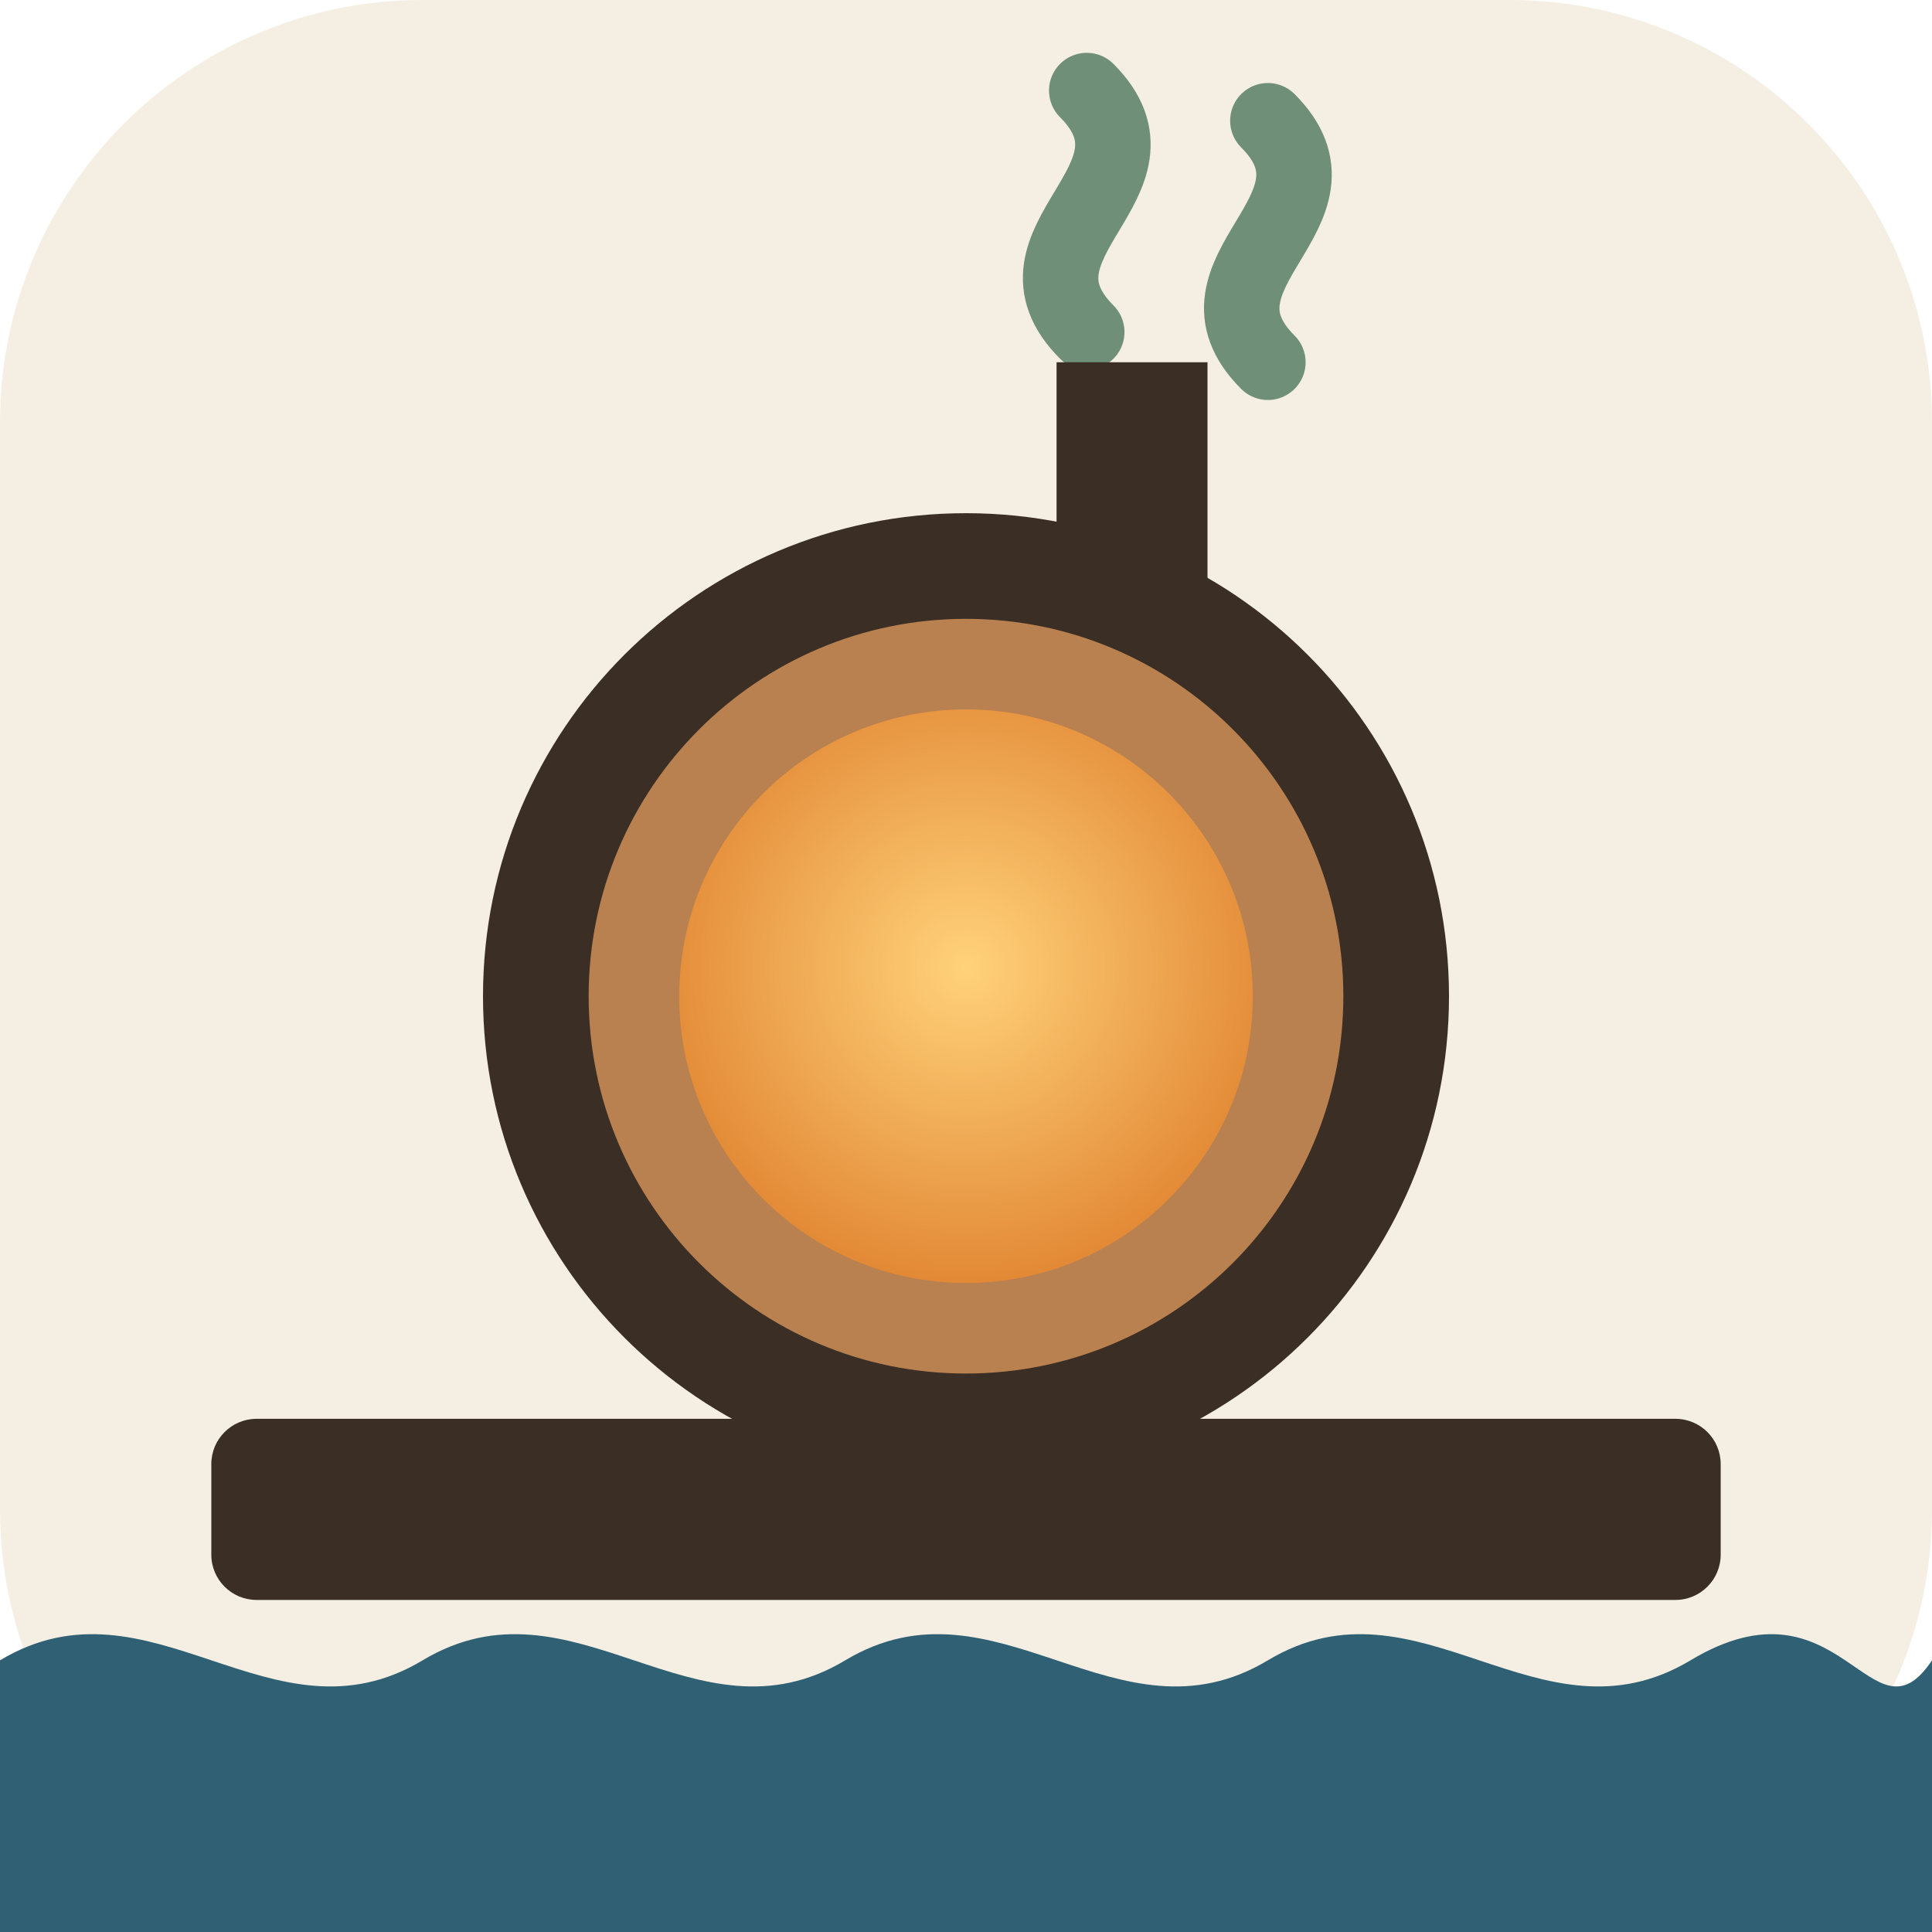
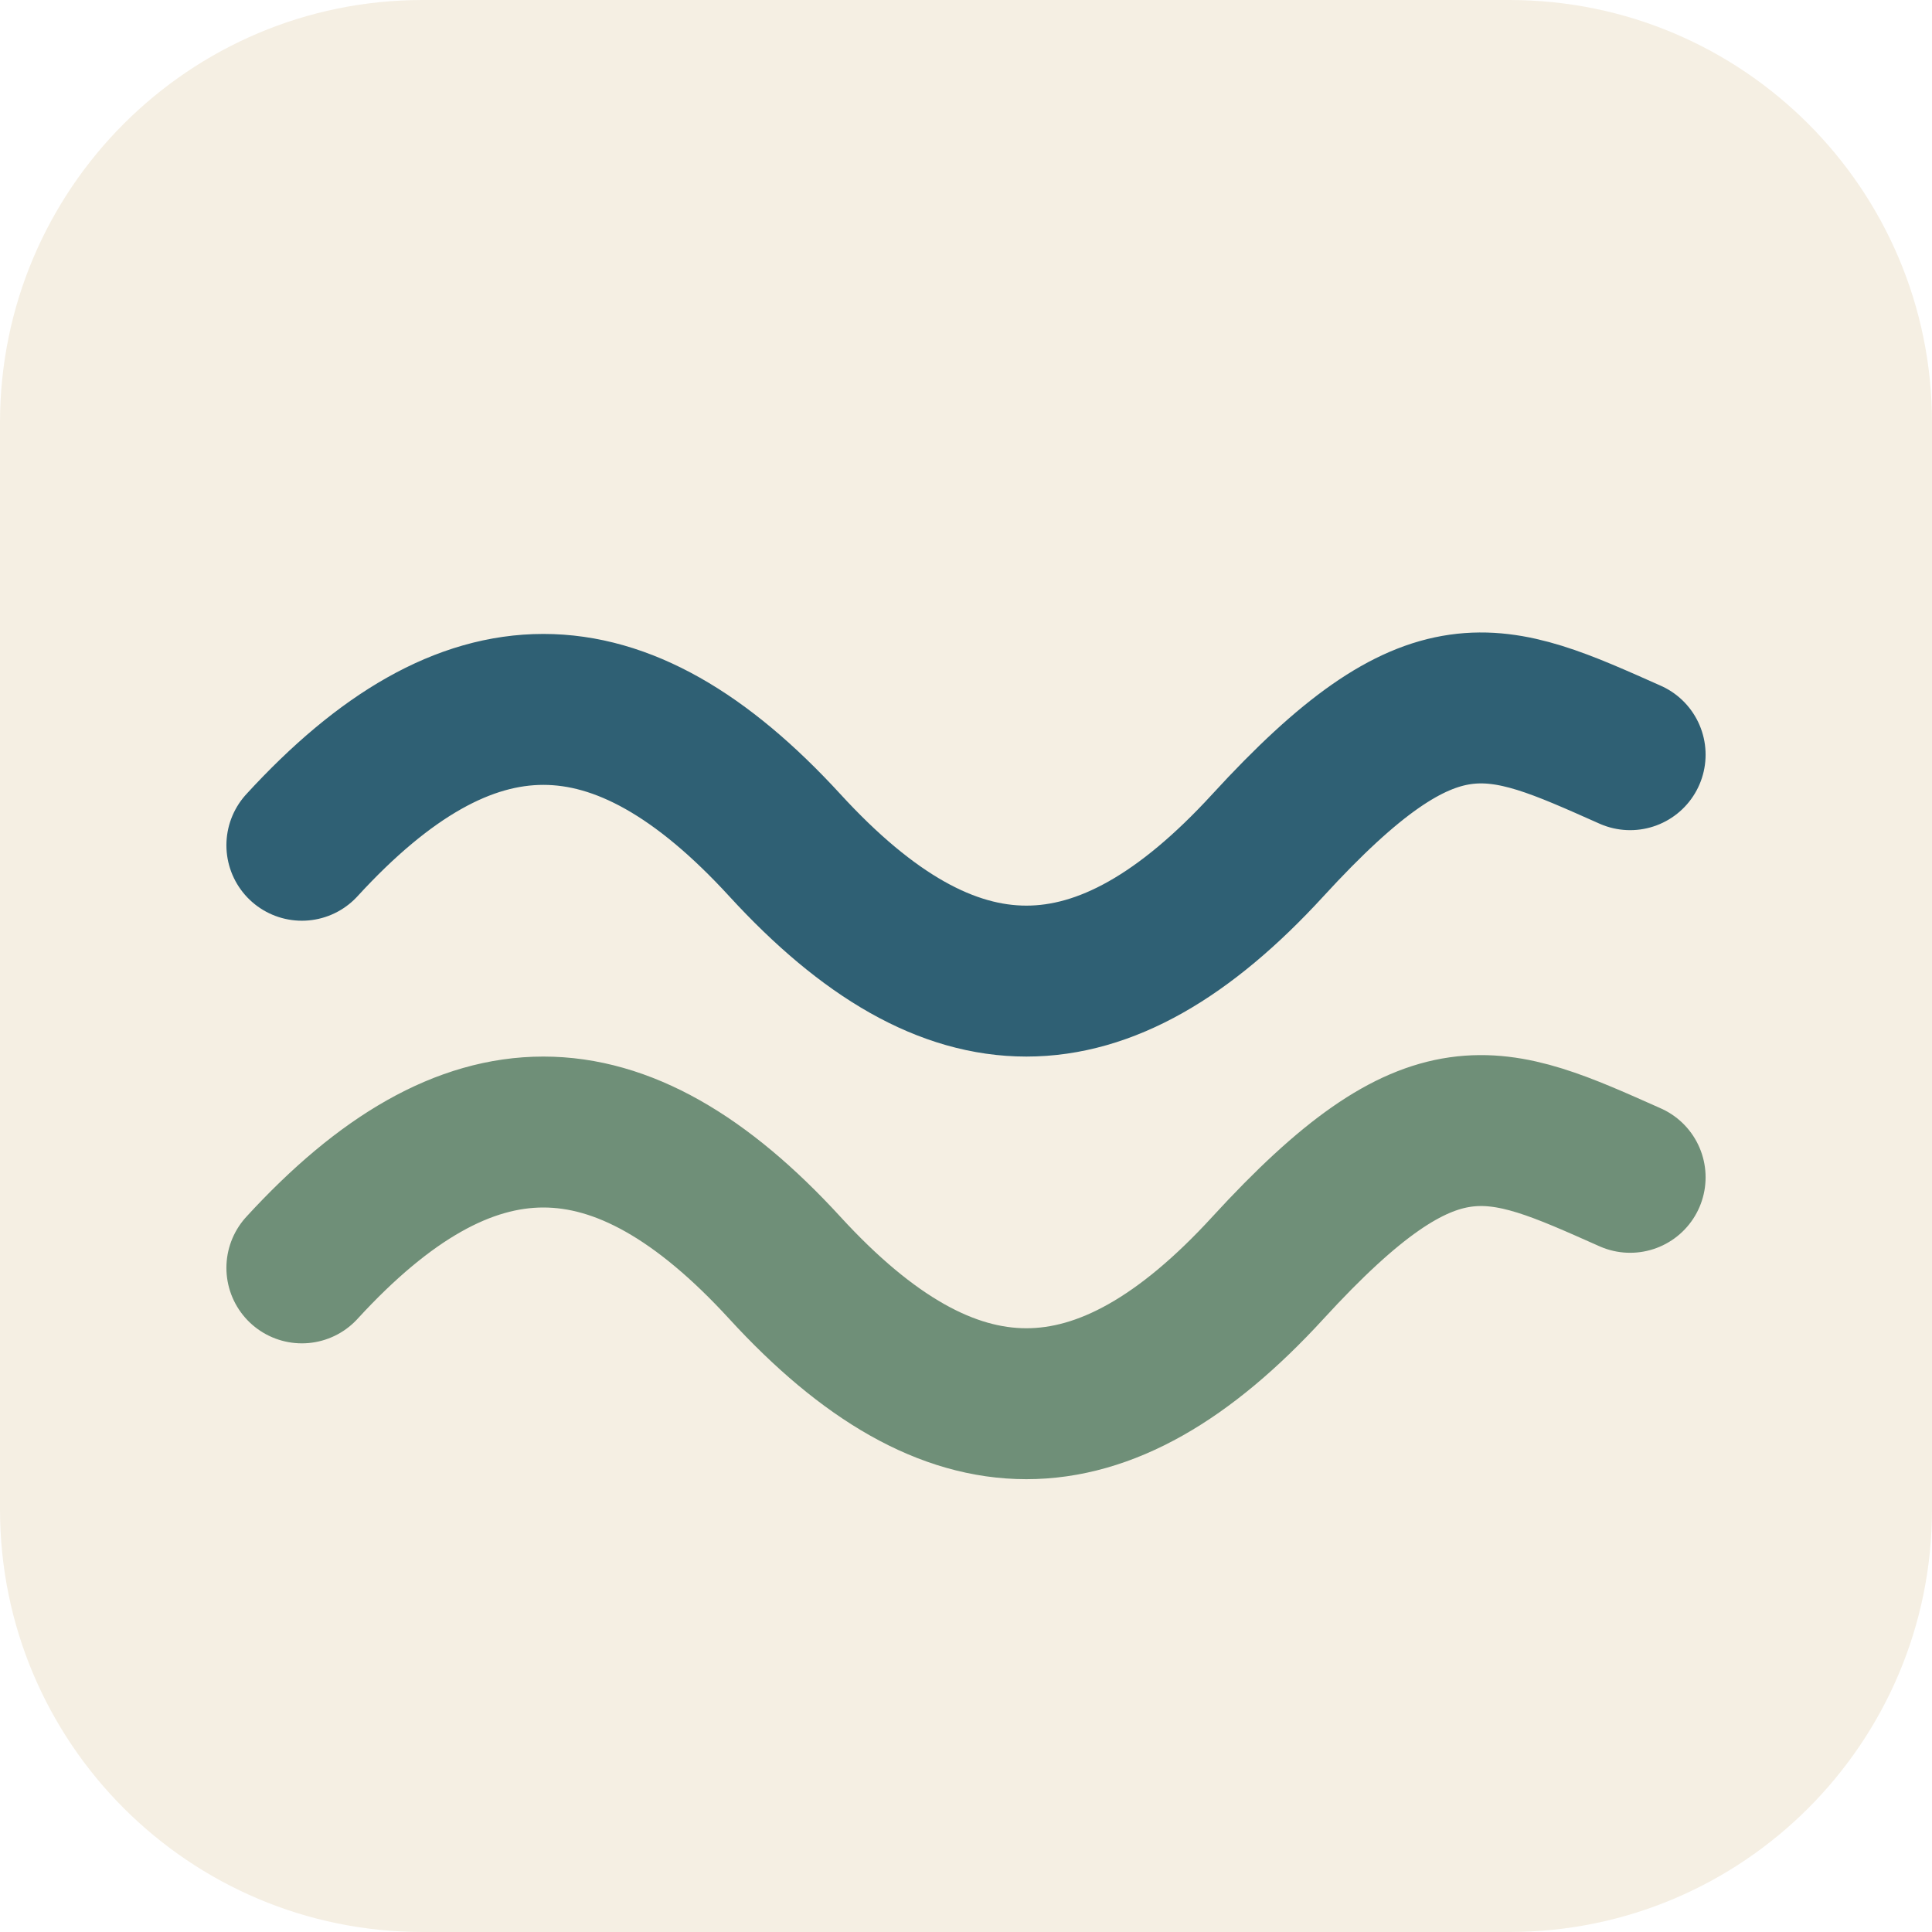
<svg xmlns="http://www.w3.org/2000/svg" viewBox="0 0 64 64">
-   <defs>
-     <radialGradient id="glow" cx="50%" cy="45%" r="60%">
-       <stop offset="0" stop-color="#ffd27a" />
-       <stop offset="1" stop-color="#e0822f" />
-     </radialGradient>
-   </defs>
  <rect width="64" height="64" rx="14" fill="#f5efe3" />
-   <path d="M36 11c-3-3 3-5 0-8M42 12c-3-3 3-5 0-8" fill="none" stroke="#6f8f78" stroke-width="2.5" stroke-linecap="round" />
-   <rect x="35" y="12" width="5" height="9" fill="#3b2e25" />
-   <circle cx="32" cy="33" r="16" fill="#3b2e25" />
-   <circle cx="32" cy="33" r="12.5" fill="#b9814f" />
-   <circle cx="32" cy="33" r="9.5" fill="url(#glow)" />
-   <rect x="7" y="47" width="50" height="6" rx="1.5" fill="#3b2e25" />
-   <path d="M0 55c5-3 9 3 14 0s9 3 14 0 9 3 14 0 9 3 14 0 6 3 8 0v9H0z" fill="#2f6074" />
+   <path d="M10 28c5.5-6 10.5-6 16 0s10.5 6 16 0 7.5-5 12-3" fill="none" stroke="#2f6074" stroke-width="5" stroke-linecap="round" />
+   <path d="M10 42c5.5-6 10.5-6 16 0s10.5 6 16 0 7.5-5 12-3" fill="none" stroke="#6f8f78" stroke-width="5" stroke-linecap="round" />
</svg>
